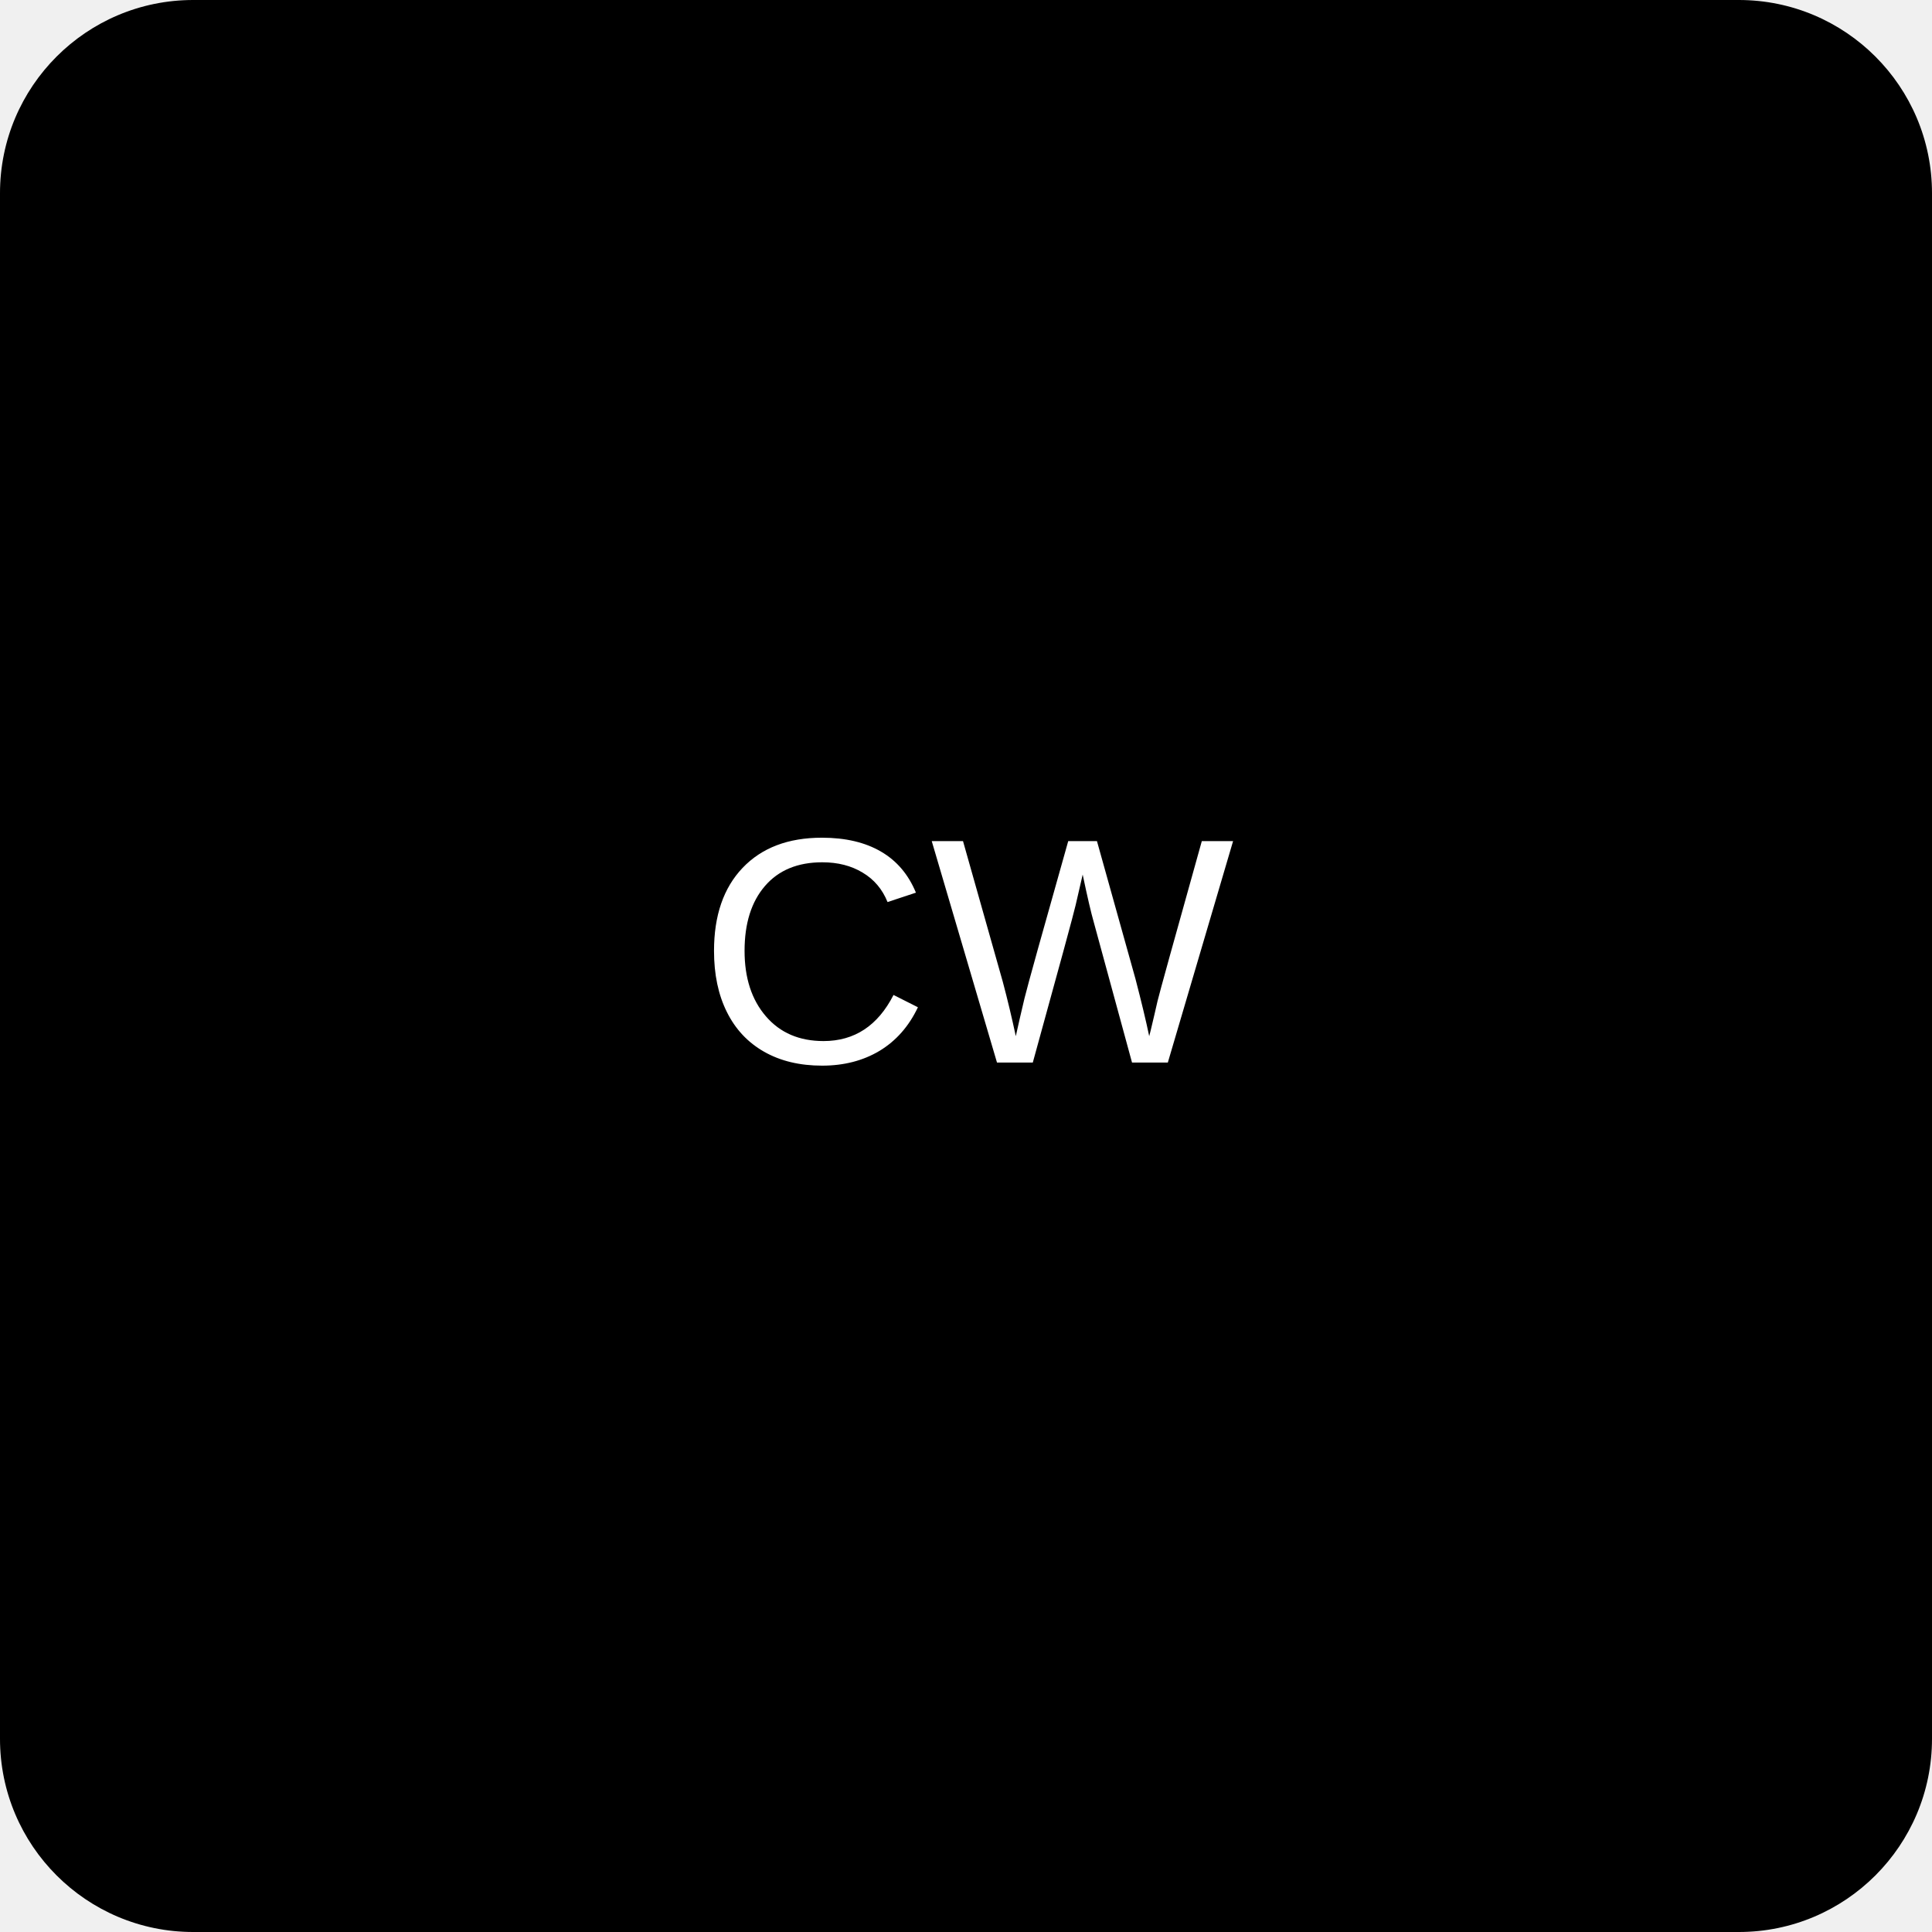
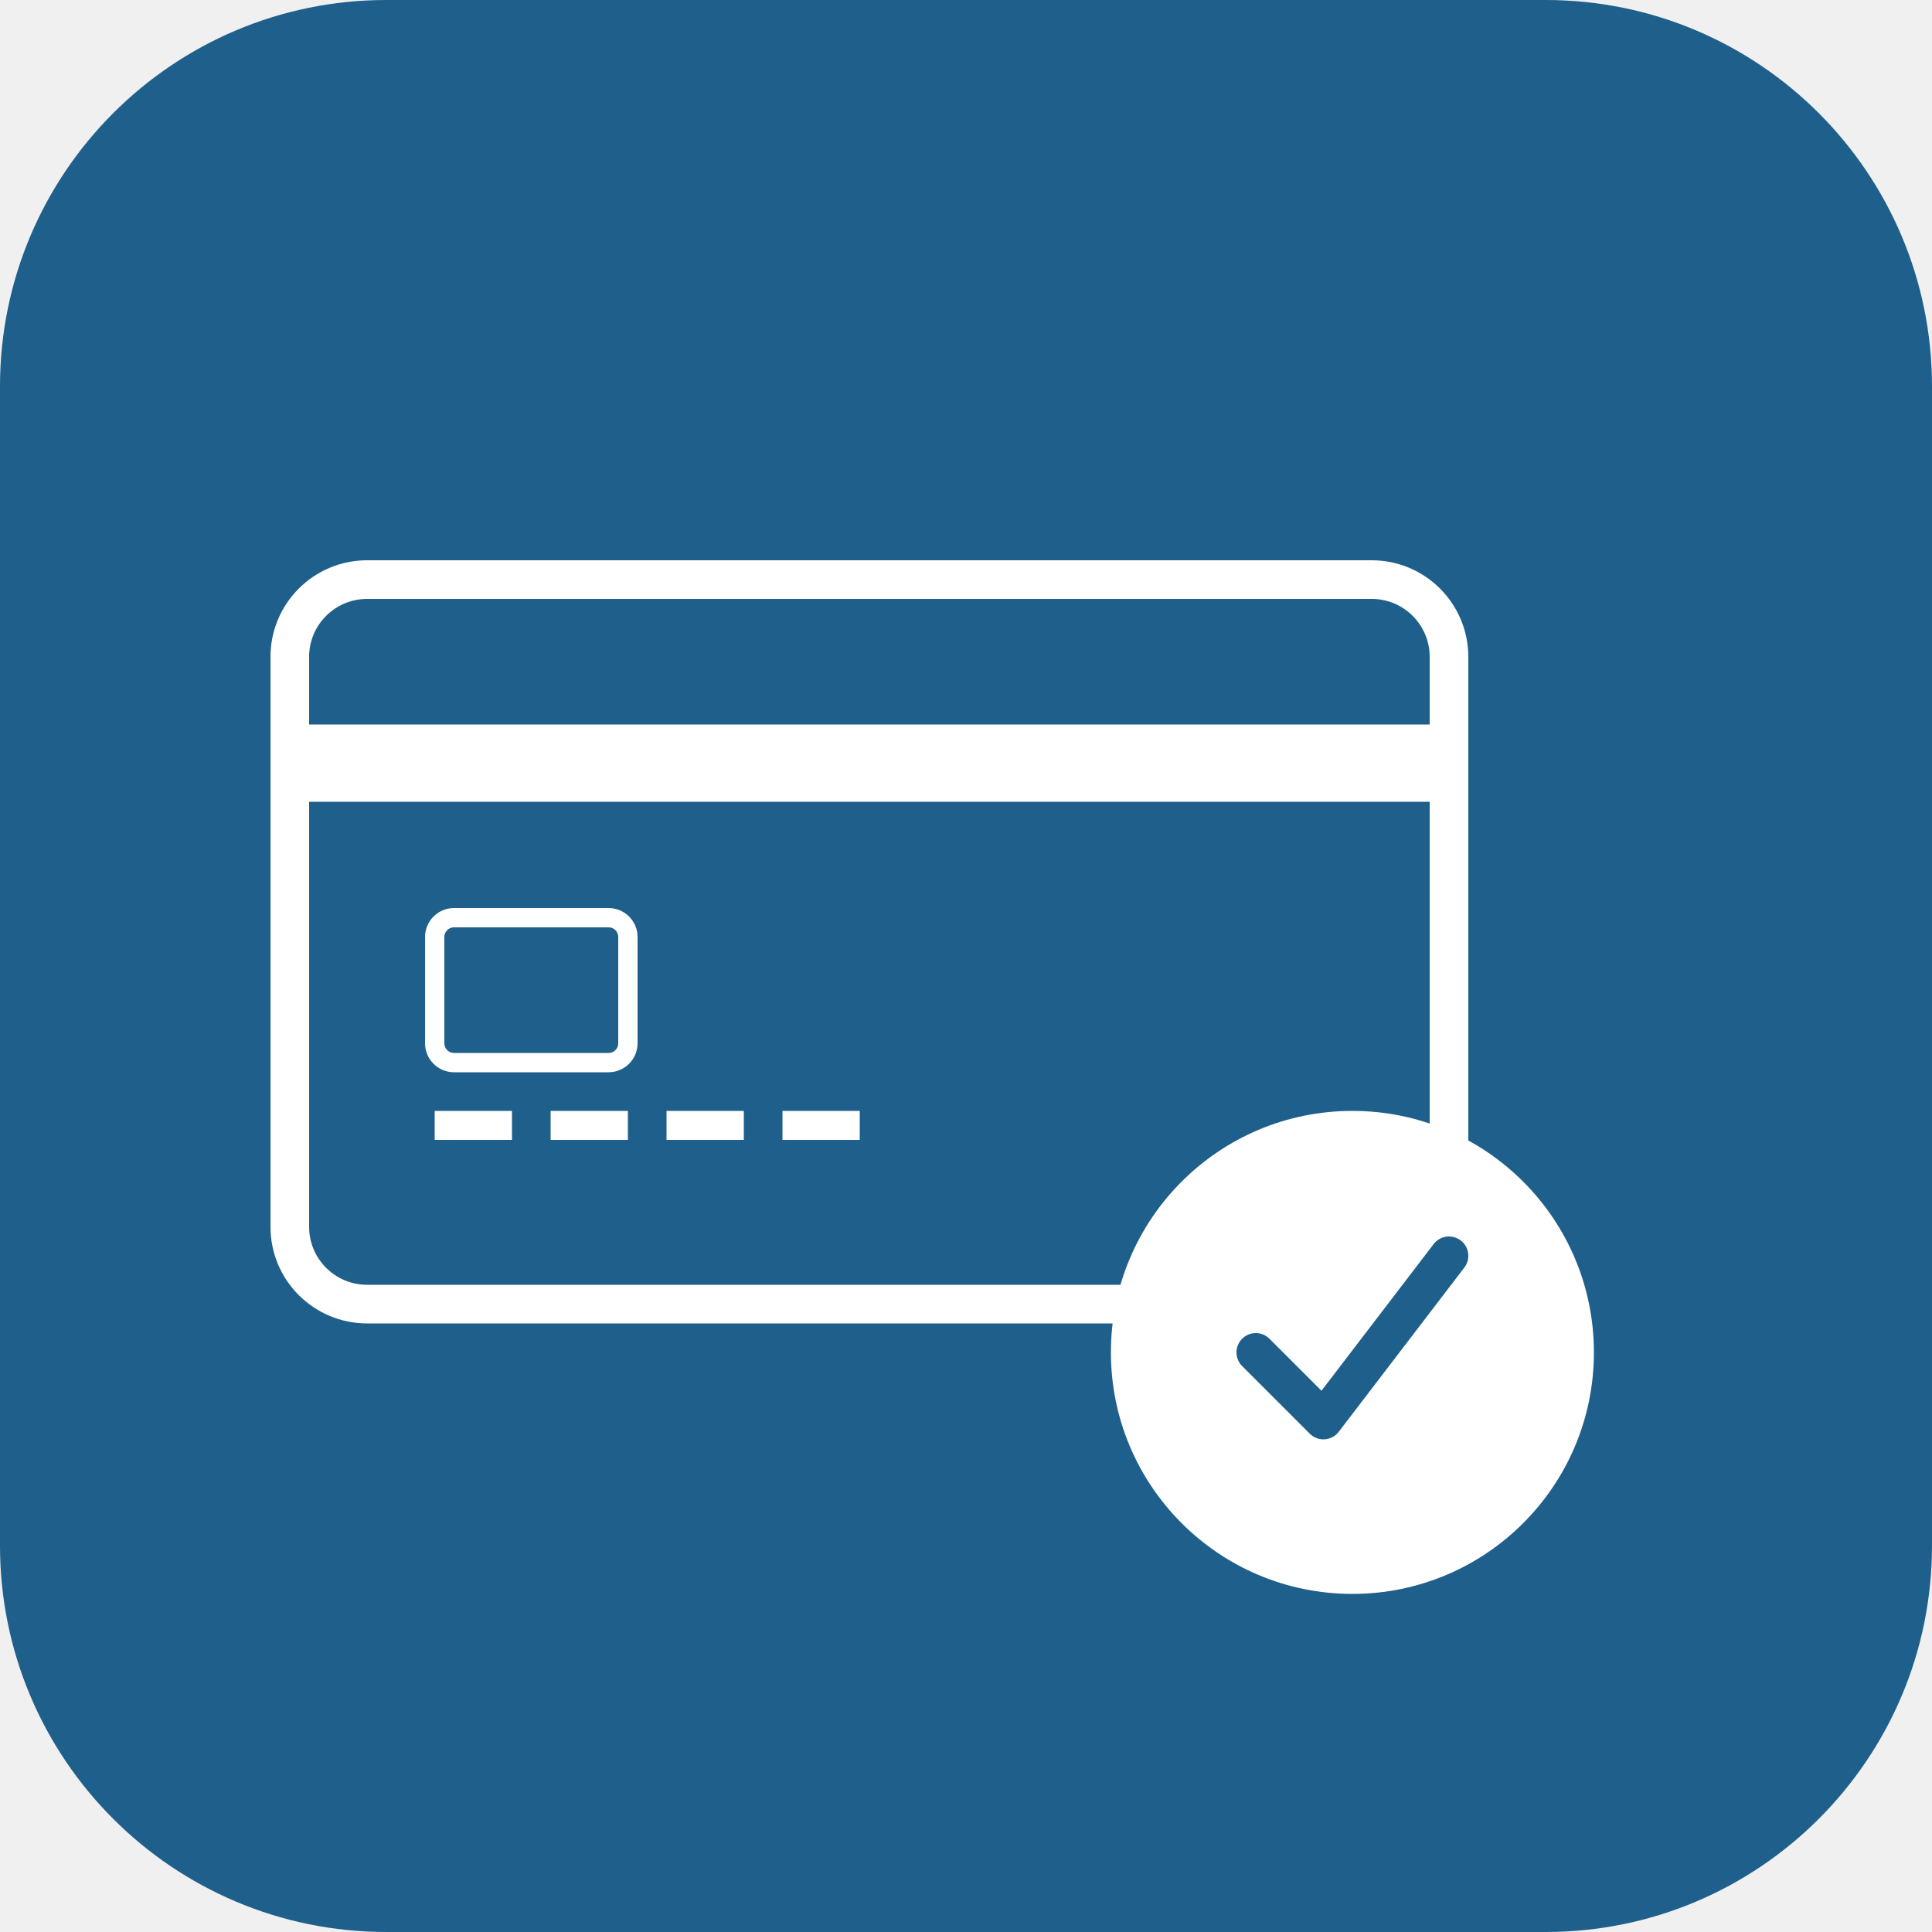
- <svg xmlns="http://www.w3.org/2000/svg" width="167" height="167" viewBox="0 0 167 167">
-   <rect width="167" height="167" fill="#000000" rx="16.7" />
-   <text x="50%" y="50%" font-family="Arial, sans-serif" font-size="27.833" fill="white" text-anchor="middle" dy=".3em">CW</text>
+ <svg xmlns="http://www.w3.org/2000/svg" viewBox="0 0 200 200">
+   <rect width="200" height="200" fill="#1e5f8b" rx="40" ry="40" />
+   <rect x="30" y="60" width="120" height="75" rx="8" ry="8" fill="none" stroke="white" stroke-width="4" />
+   <rect x="30" y="75" width="120" height="8" fill="white" />
+   <rect x="45" y="95" width="20" height="15" rx="2" ry="2" fill="none" stroke="white" stroke-width="2" />
+   <rect x="45" y="115" width="8" height="3" fill="white" />
+   <rect x="57" y="115" width="8" height="3" fill="white" />
+   <rect x="69" y="115" width="8" height="3" fill="white" />
+   <rect x="81" y="115" width="8" height="3" fill="white" />
+   <circle cx="140" cy="140" r="25" fill="white" />
+   <path d="M130 140 L137 147 L150 130" fill="none" stroke="#1e5f8b" stroke-width="4" stroke-linecap="round" stroke-linejoin="round" />
</svg>
